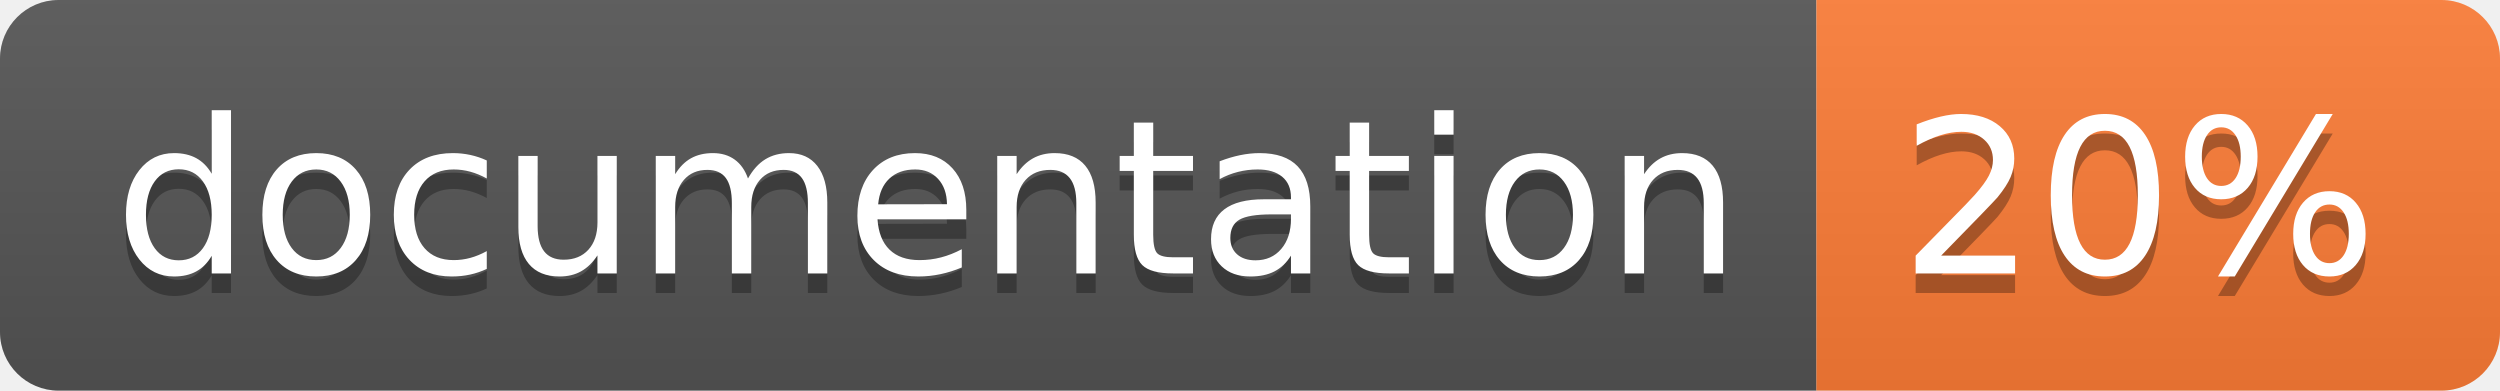
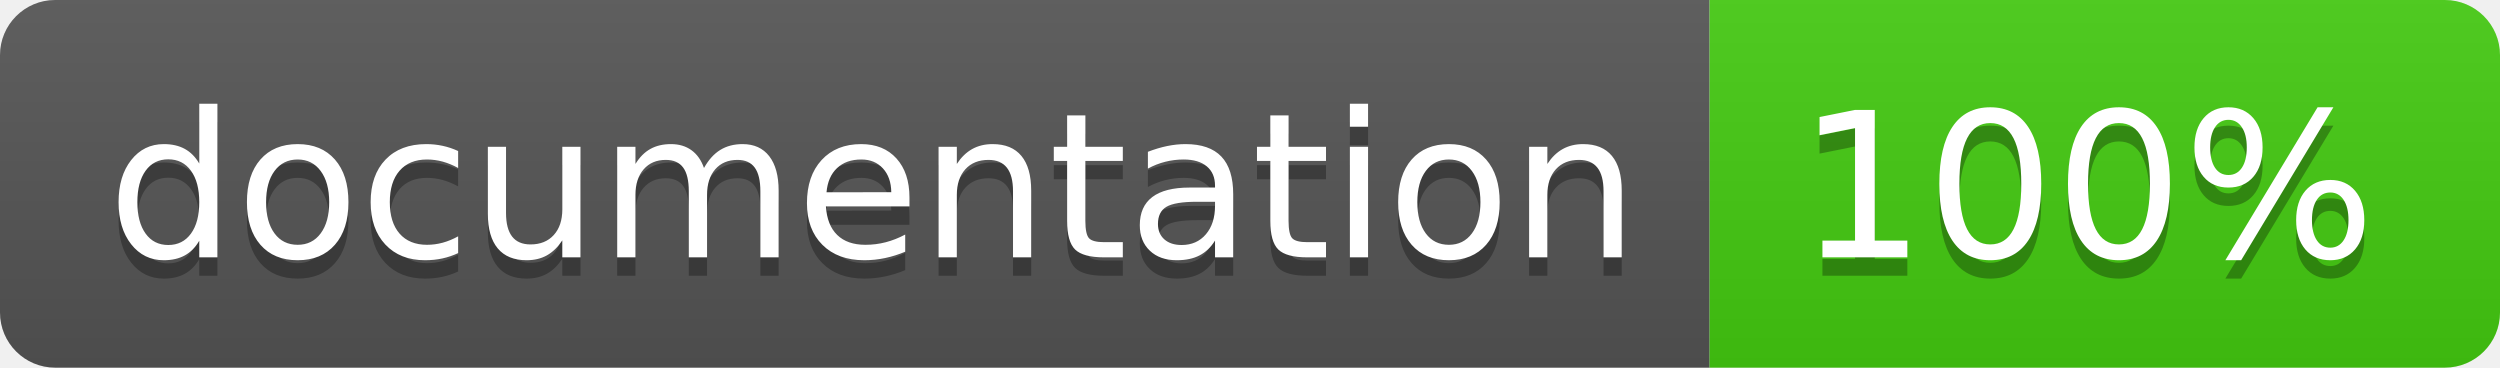
- <svg xmlns="http://www.w3.org/2000/svg" width="128" height="20">
+ <svg xmlns="http://www.w3.org/2000/svg" width="136" height="20">
  <linearGradient id="b" x2="0" y2="100%">
    <stop offset="0" stop-color="#bbb" stop-opacity=".1" />
    <stop offset="1" stop-opacity=".1" />
  </linearGradient>
  <clipPath id="a">
-     <rect width="128" height="20" rx="3" fill="#fff" />
+     <rect width="136" height="20" rx="3" fill="#fff" />
  </clipPath>
  <g clip-path="url(#a)">
    <path fill="#555" d="M0 0h93v20H0z" />
-     <path fill="#fe7d37" d="M93 0h35v20H93z" />
-     <path fill="url(#b)" d="M0 0h128v20H0z" />
+     <path fill="#4c1" d="M93 0h43v20H93z" />
+     <path fill="url(#b)" d="M0 0h136v20H0z" />
  </g>
  <g fill="#fff" text-anchor="middle" font-family="DejaVu Sans,Verdana,Geneva,sans-serif" font-size="110">
    <text x="475" y="150" fill="#010101" fill-opacity=".3" transform="scale(.1)" textLength="830">
      documentation
    </text>
    <text x="475" y="140" transform="scale(.1)" textLength="830">
      documentation
    </text>
-     <text x="1095" y="150" fill="#010101" fill-opacity=".3" transform="scale(.1)" textLength="250">
-       20%
+     <text x="1135" y="150" fill="#010101" fill-opacity=".3" transform="scale(.1)" textLength="330">
+       100%
    </text>
-     <text x="1095" y="140" transform="scale(.1)" textLength="250">
-       20%
+     <text x="1135" y="140" transform="scale(.1)" textLength="330">
+       100%
    </text>
  </g>
</svg>
